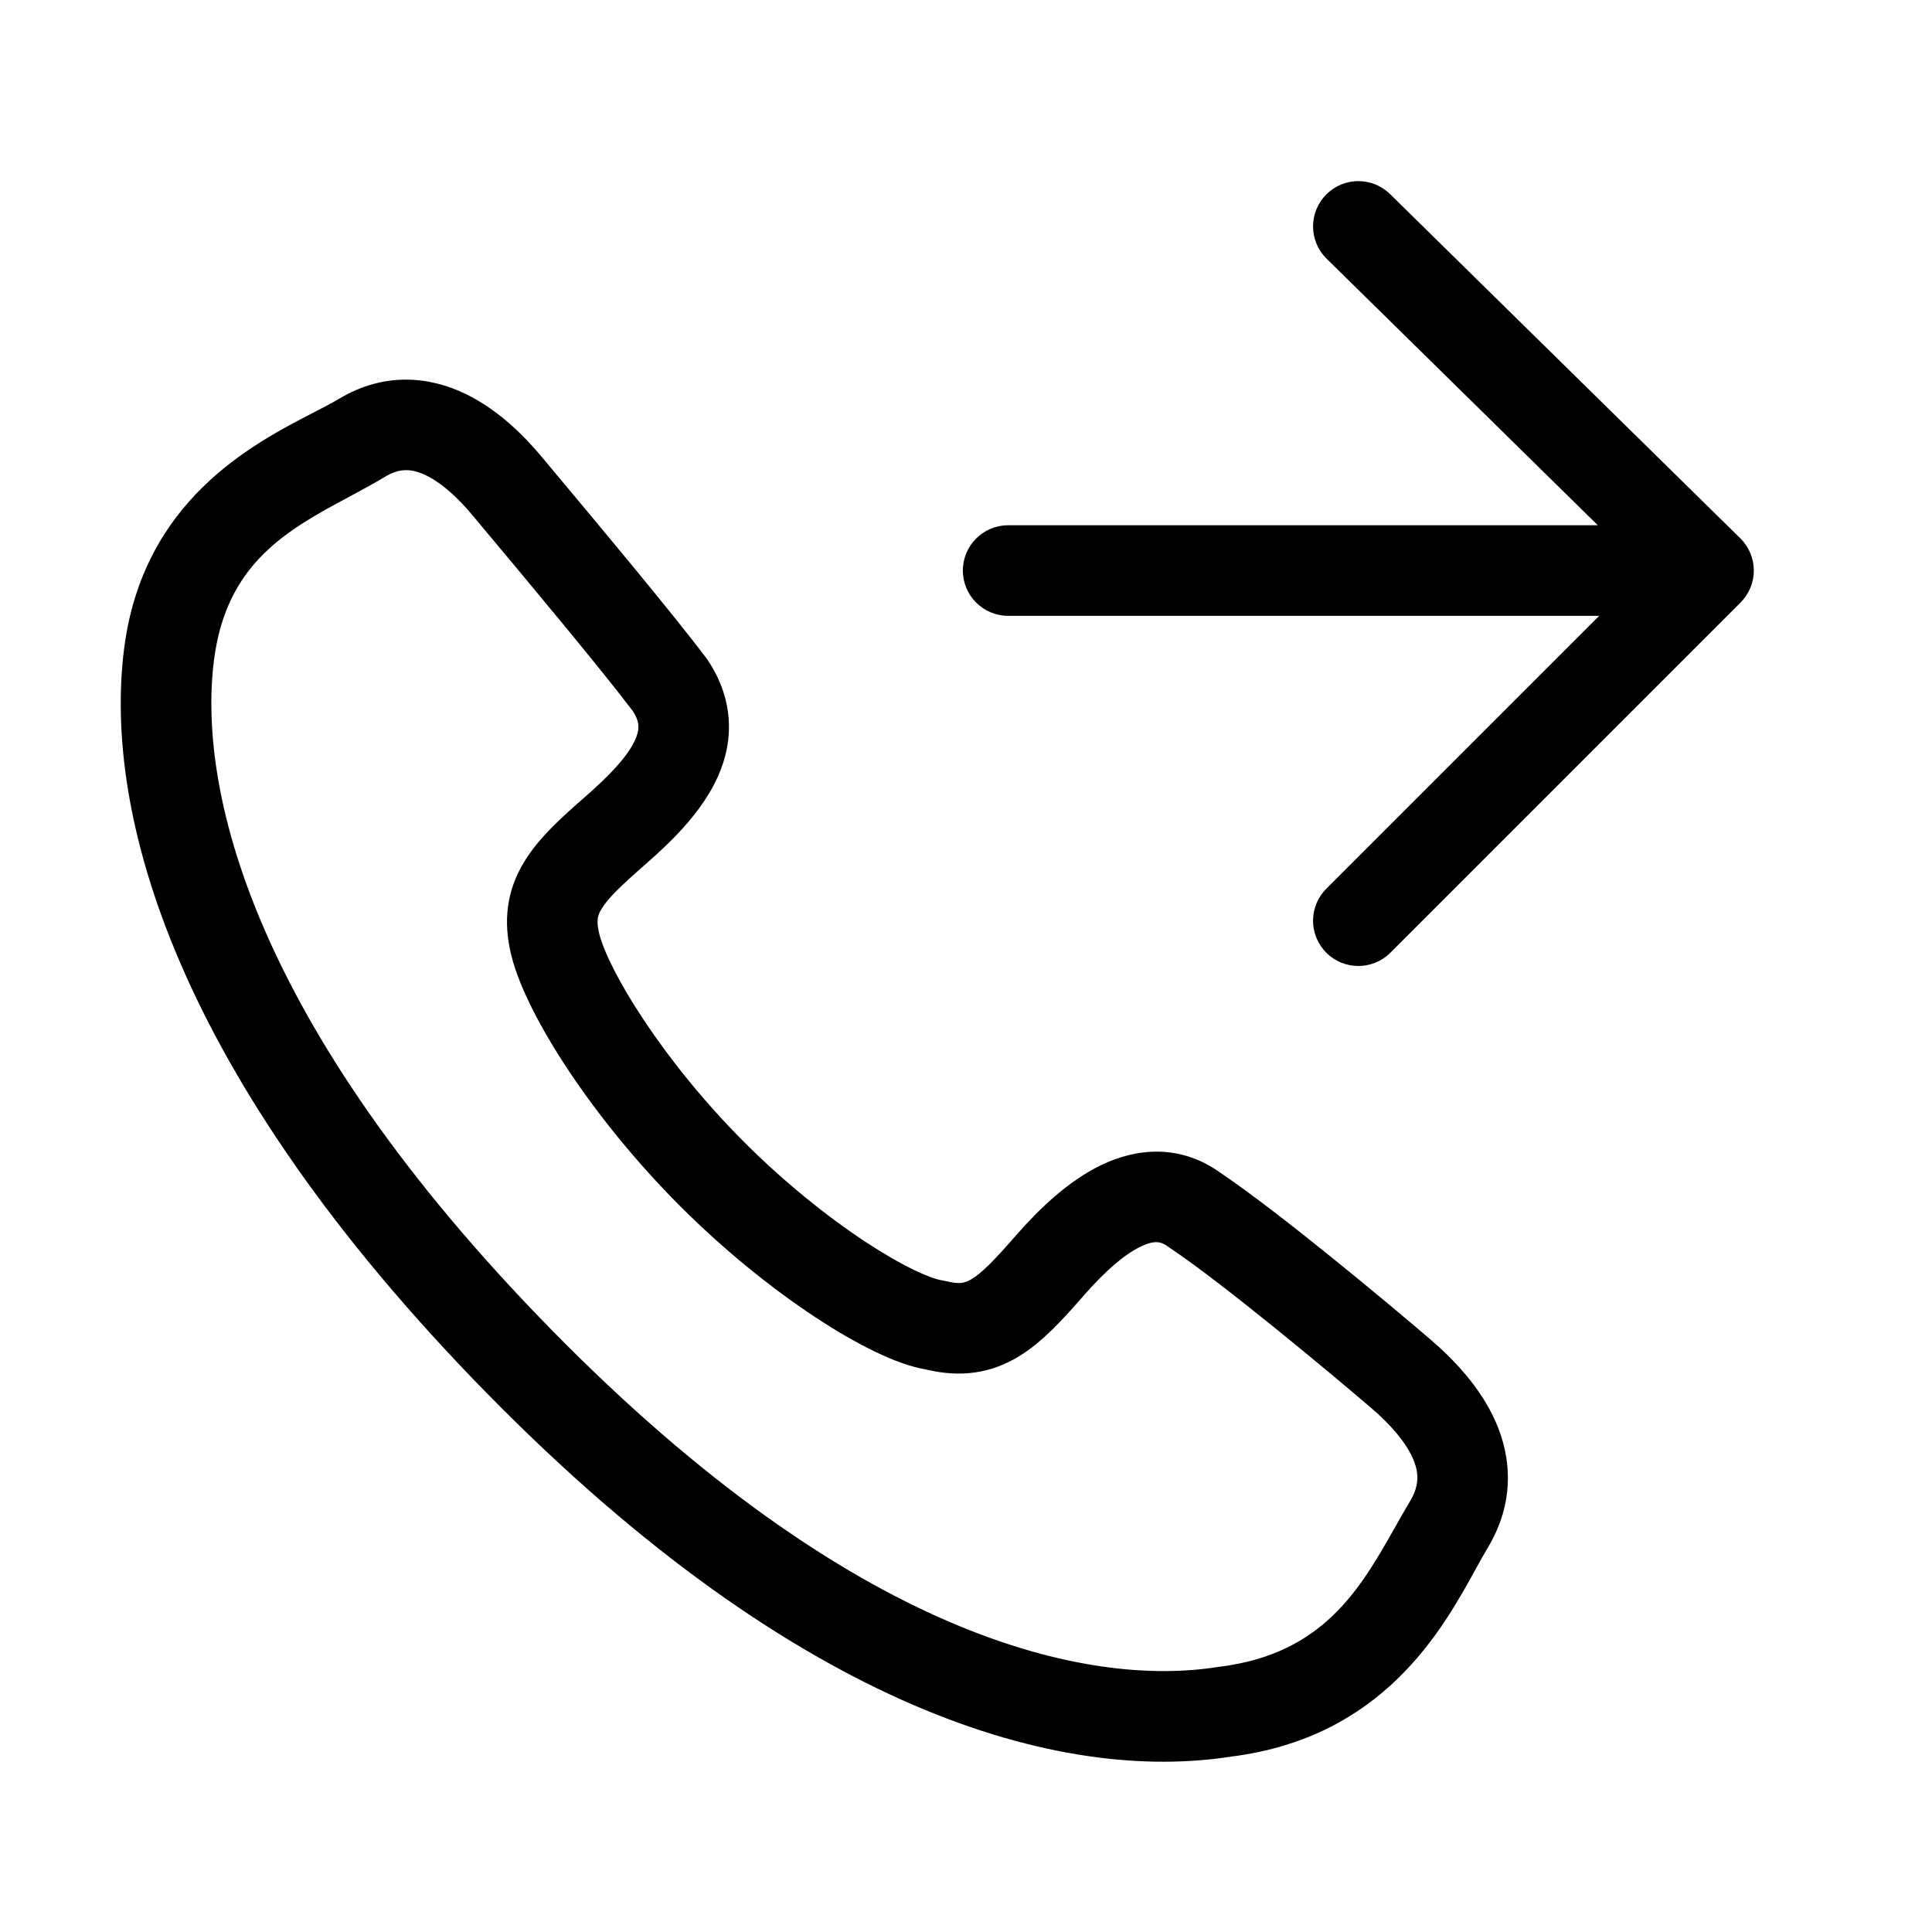
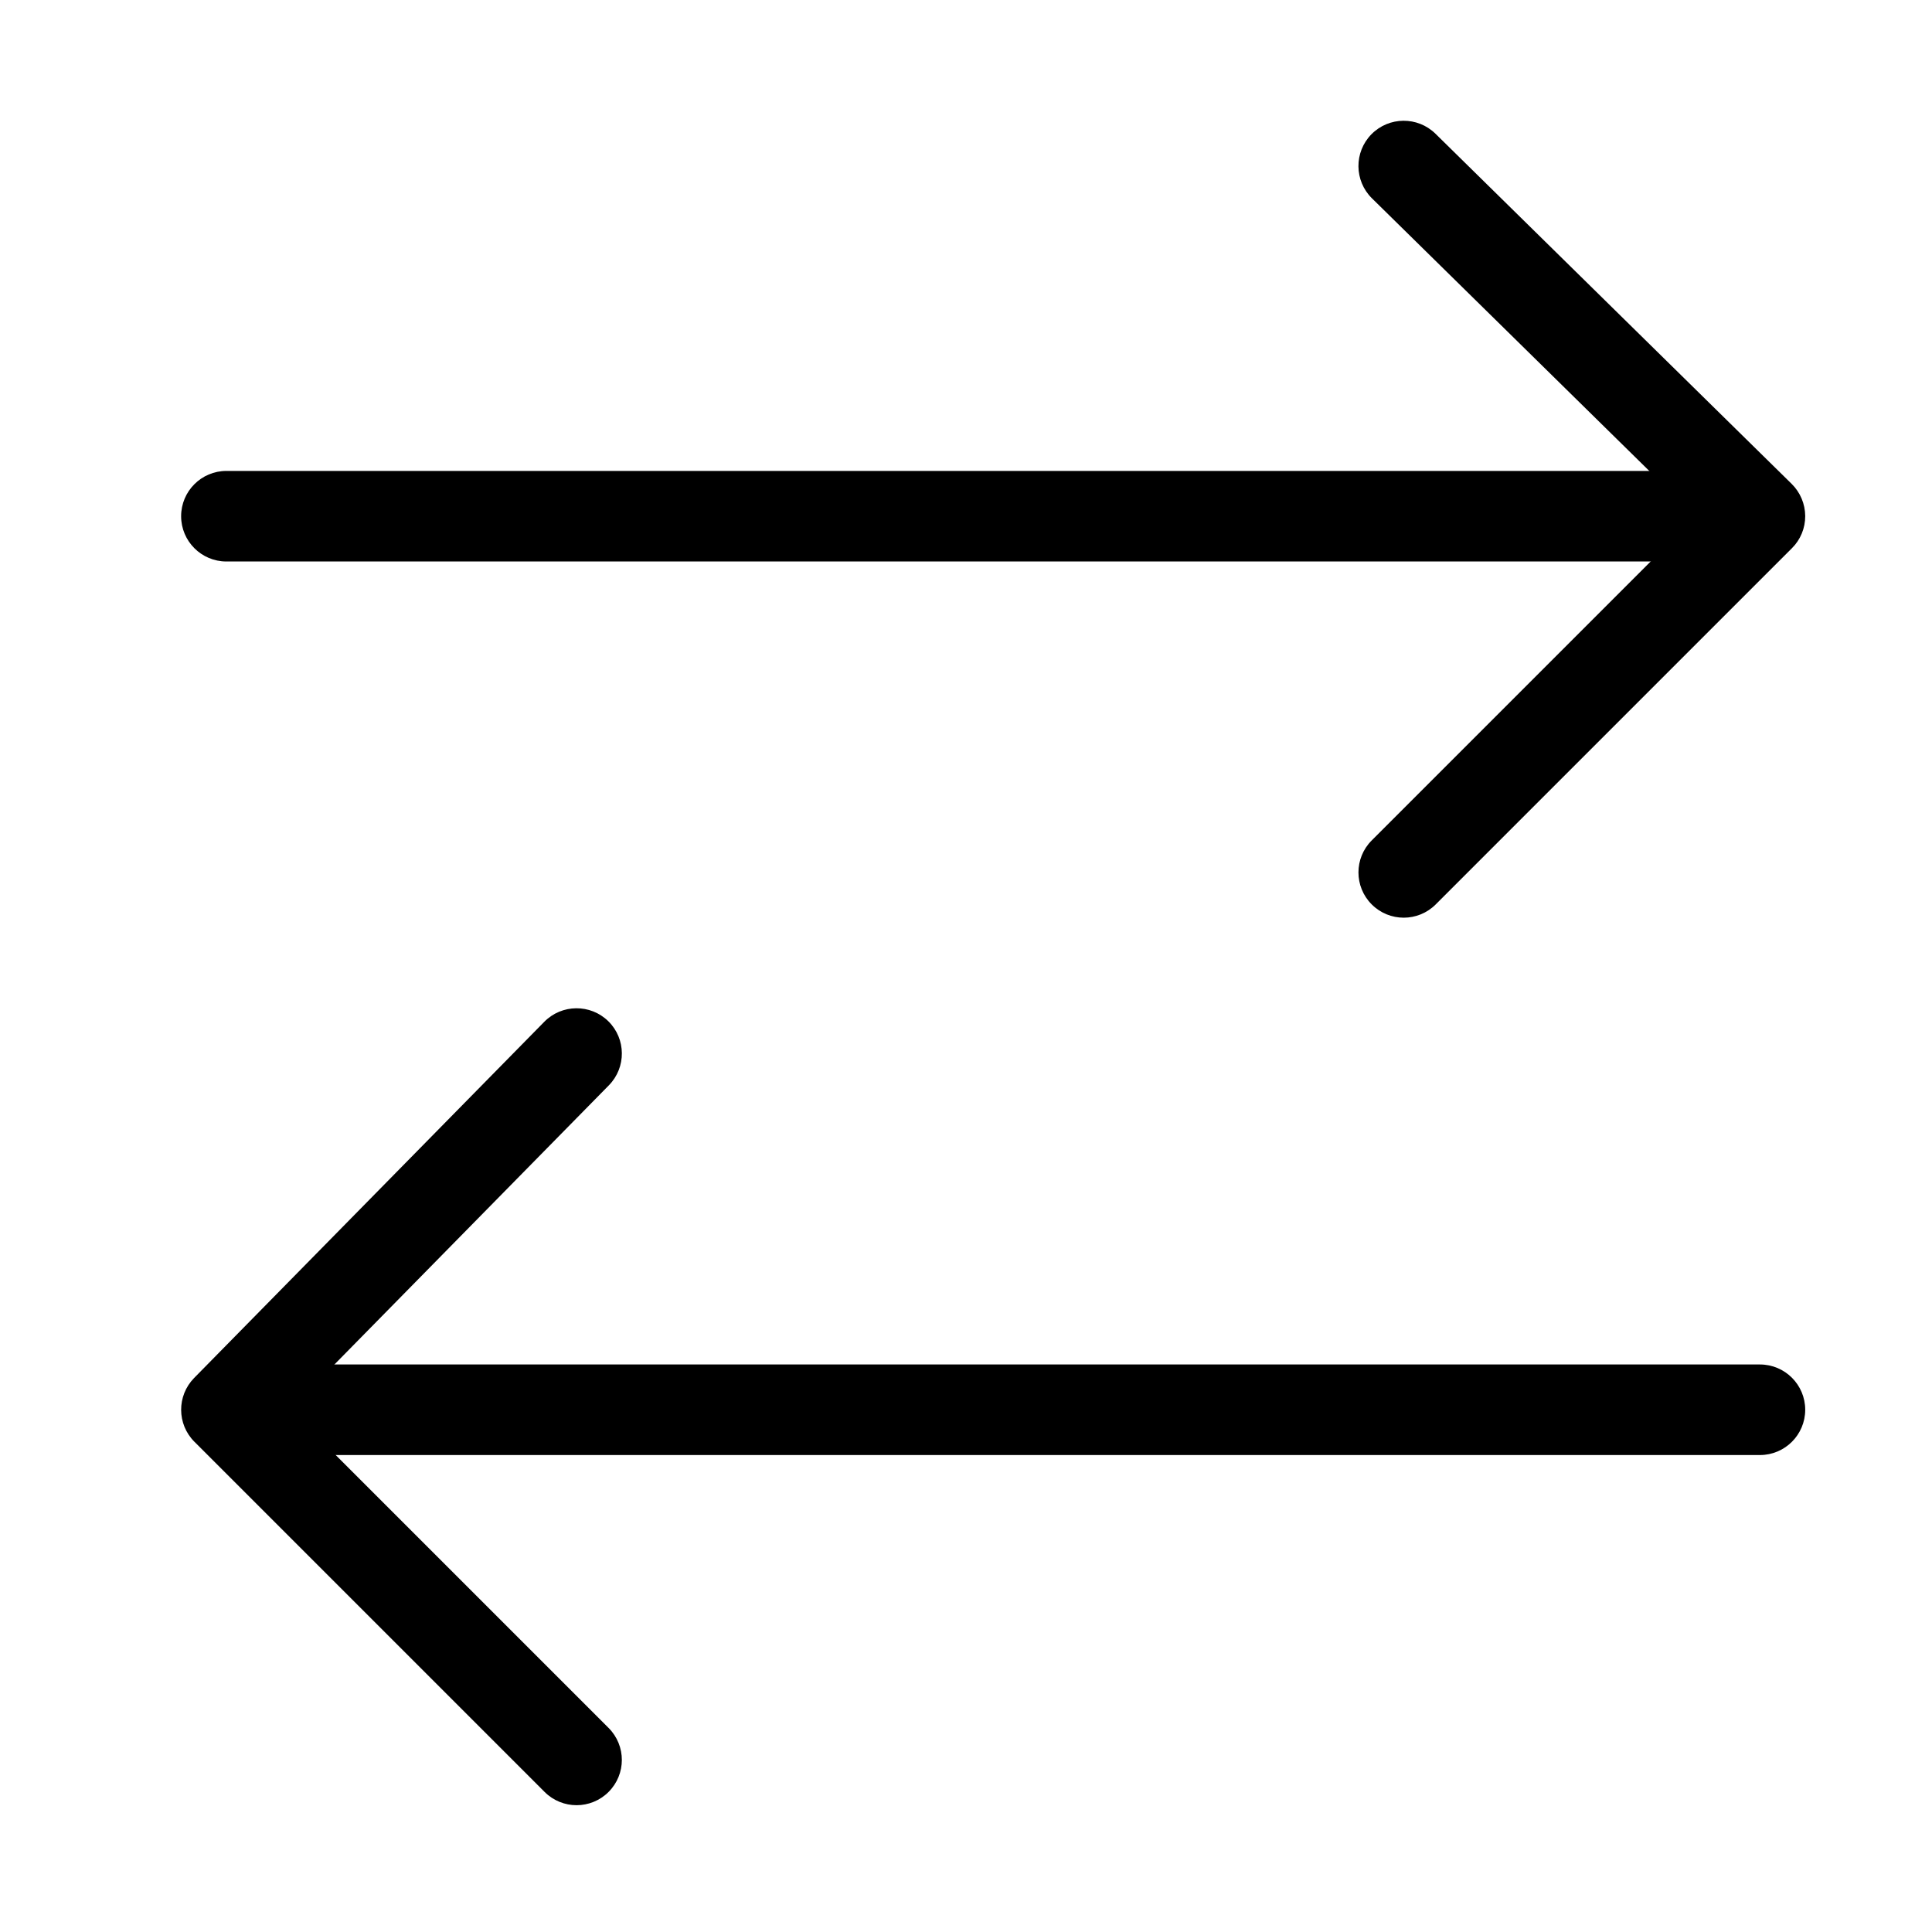
<svg xmlns="http://www.w3.org/2000/svg" width="32" height="32" viewBox="0 0 32 32" fill="none">
-   <path fill-rule="evenodd" clip-rule="evenodd" d="M21.964 3.224C22.254 2.929 22.729 2.925 23.024 3.215L28.824 8.915C28.967 9.055 29.048 9.247 29.049 9.447C29.049 9.647 28.97 9.839 28.829 9.98L23.029 15.78C22.736 16.073 22.261 16.073 21.968 15.78C21.675 15.487 21.675 15.013 21.968 14.72L26.488 10.2H16.698C16.284 10.2 15.948 9.864 15.948 9.45C15.948 9.036 16.284 8.7 16.698 8.7H26.465L21.973 4.285C21.677 3.995 21.673 3.52 21.964 3.224ZM7.713 6.525C8.268 6.794 8.7 7.24 8.975 7.57C9.041 7.65 9.13 7.755 9.233 7.879C9.888 8.662 11.168 10.192 11.698 10.9C11.707 10.911 11.715 10.922 11.723 10.934C11.941 11.262 12.062 11.616 12.073 11.984C12.084 12.348 11.986 12.677 11.844 12.96C11.573 13.503 11.097 13.96 10.692 14.314C10.272 14.682 10.068 14.882 9.964 15.053C9.902 15.154 9.871 15.246 9.926 15.468C9.994 15.742 10.237 16.256 10.673 16.909C11.096 17.544 11.665 18.256 12.329 18.92C12.993 19.584 13.704 20.152 14.324 20.562C14.634 20.766 14.914 20.926 15.146 21.038C15.391 21.155 15.541 21.198 15.605 21.207C15.63 21.211 15.655 21.216 15.68 21.222C15.903 21.278 15.994 21.246 16.096 21.184C16.267 21.08 16.467 20.876 16.834 20.456C17.203 20.034 17.683 19.567 18.234 19.3C18.82 19.016 19.552 18.939 20.23 19.437C21.179 20.073 22.997 21.59 23.687 22.181C24.07 22.509 24.518 22.971 24.772 23.547C25.044 24.164 25.083 24.9 24.642 25.636C24.581 25.737 24.516 25.855 24.444 25.985C23.886 27 22.909 28.774 20.404 29.093C17.575 29.54 13.25 28.364 8.063 23.075C2.871 17.781 1.716 13.466 2.054 10.757C2.362 8.296 4.173 7.36 5.193 6.833C5.356 6.749 5.499 6.675 5.613 6.607C6.371 6.152 7.12 6.238 7.713 6.525ZM7.059 7.875C6.827 7.762 6.626 7.748 6.384 7.893C6.187 8.012 5.983 8.121 5.778 8.231C4.763 8.777 3.745 9.324 3.543 10.943C3.281 13.034 4.126 16.919 9.134 22.025C14.139 27.128 18.01 27.957 20.18 27.609C20.185 27.609 20.191 27.608 20.196 27.607C20.199 27.607 20.202 27.606 20.206 27.606C21.921 27.391 22.532 26.311 23.106 25.297C23.189 25.15 23.271 25.005 23.355 24.864C23.514 24.6 23.503 24.386 23.4 24.153C23.279 23.879 23.027 23.591 22.71 23.319C22.004 22.714 20.238 21.244 19.383 20.674C19.371 20.666 19.36 20.658 19.349 20.65C19.232 20.562 19.121 20.537 18.888 20.65C18.614 20.783 18.294 21.066 17.963 21.444C17.63 21.824 17.28 22.22 16.876 22.466C16.412 22.748 15.915 22.819 15.352 22.686C15.076 22.64 14.78 22.526 14.498 22.39C14.19 22.242 13.85 22.046 13.498 21.813C12.793 21.348 12.004 20.716 11.268 19.98C10.532 19.244 9.901 18.456 9.424 17.741C8.96 17.044 8.603 16.358 8.471 15.832C8.326 15.254 8.395 14.746 8.683 14.273C8.929 13.868 9.325 13.518 9.705 13.186C10.1 12.84 10.374 12.547 10.503 12.29C10.561 12.173 10.576 12.09 10.574 12.028C10.572 11.974 10.557 11.895 10.484 11.781C9.972 11.102 8.749 9.638 8.093 8.854C7.986 8.726 7.894 8.616 7.822 8.53C7.597 8.26 7.329 8.006 7.059 7.875Z" fill="black" />
+   <path fill-rule="evenodd" clip-rule="evenodd" d="M22.715 2.224C23.006 1.929 23.48 1.925 23.776 2.215L29.676 8.015C29.818 8.155 29.899 8.347 29.9 8.547C29.901 8.747 29.822 8.939 29.68 9.08L23.78 14.98C23.487 15.273 23.013 15.273 22.72 14.98C22.427 14.687 22.427 14.213 22.72 13.92L28.085 8.555L22.724 3.285C22.429 2.994 22.425 2.52 22.715 2.224Z" fill="black" />
+   <path fill-rule="evenodd" clip-rule="evenodd" d="M3 8.55C3 8.136 3.336 7.8 3.75 7.8H27.45C27.864 7.8 28.2 8.136 28.2 8.55C28.2 8.964 27.864 9.3 27.45 9.3H3.75C3.336 9.3 3 8.964 3 8.55Z" fill="black" />
+   <path fill-rule="evenodd" clip-rule="evenodd" d="M10.076 16.915C10.371 17.206 10.375 17.68 10.085 17.976L4.806 23.346L10.08 28.62C10.373 28.913 10.373 29.387 10.08 29.68C9.787 29.973 9.313 29.973 9.02 29.68L3.22 23.88C2.929 23.589 2.927 23.118 3.215 22.824L9.015 16.924C9.306 16.629 9.78 16.625 10.076 16.915Z" fill="black" />
+   <path fill-rule="evenodd" clip-rule="evenodd" d="M4.7 23.35C4.7 22.936 5.036 22.6 5.45 22.6H29.15C29.564 22.6 29.9 22.936 29.9 23.35C29.9 23.764 29.564 24.1 29.15 24.1H5.45C5.036 24.1 4.7 23.764 4.7 23.35Z" fill="black" />
</svg>
